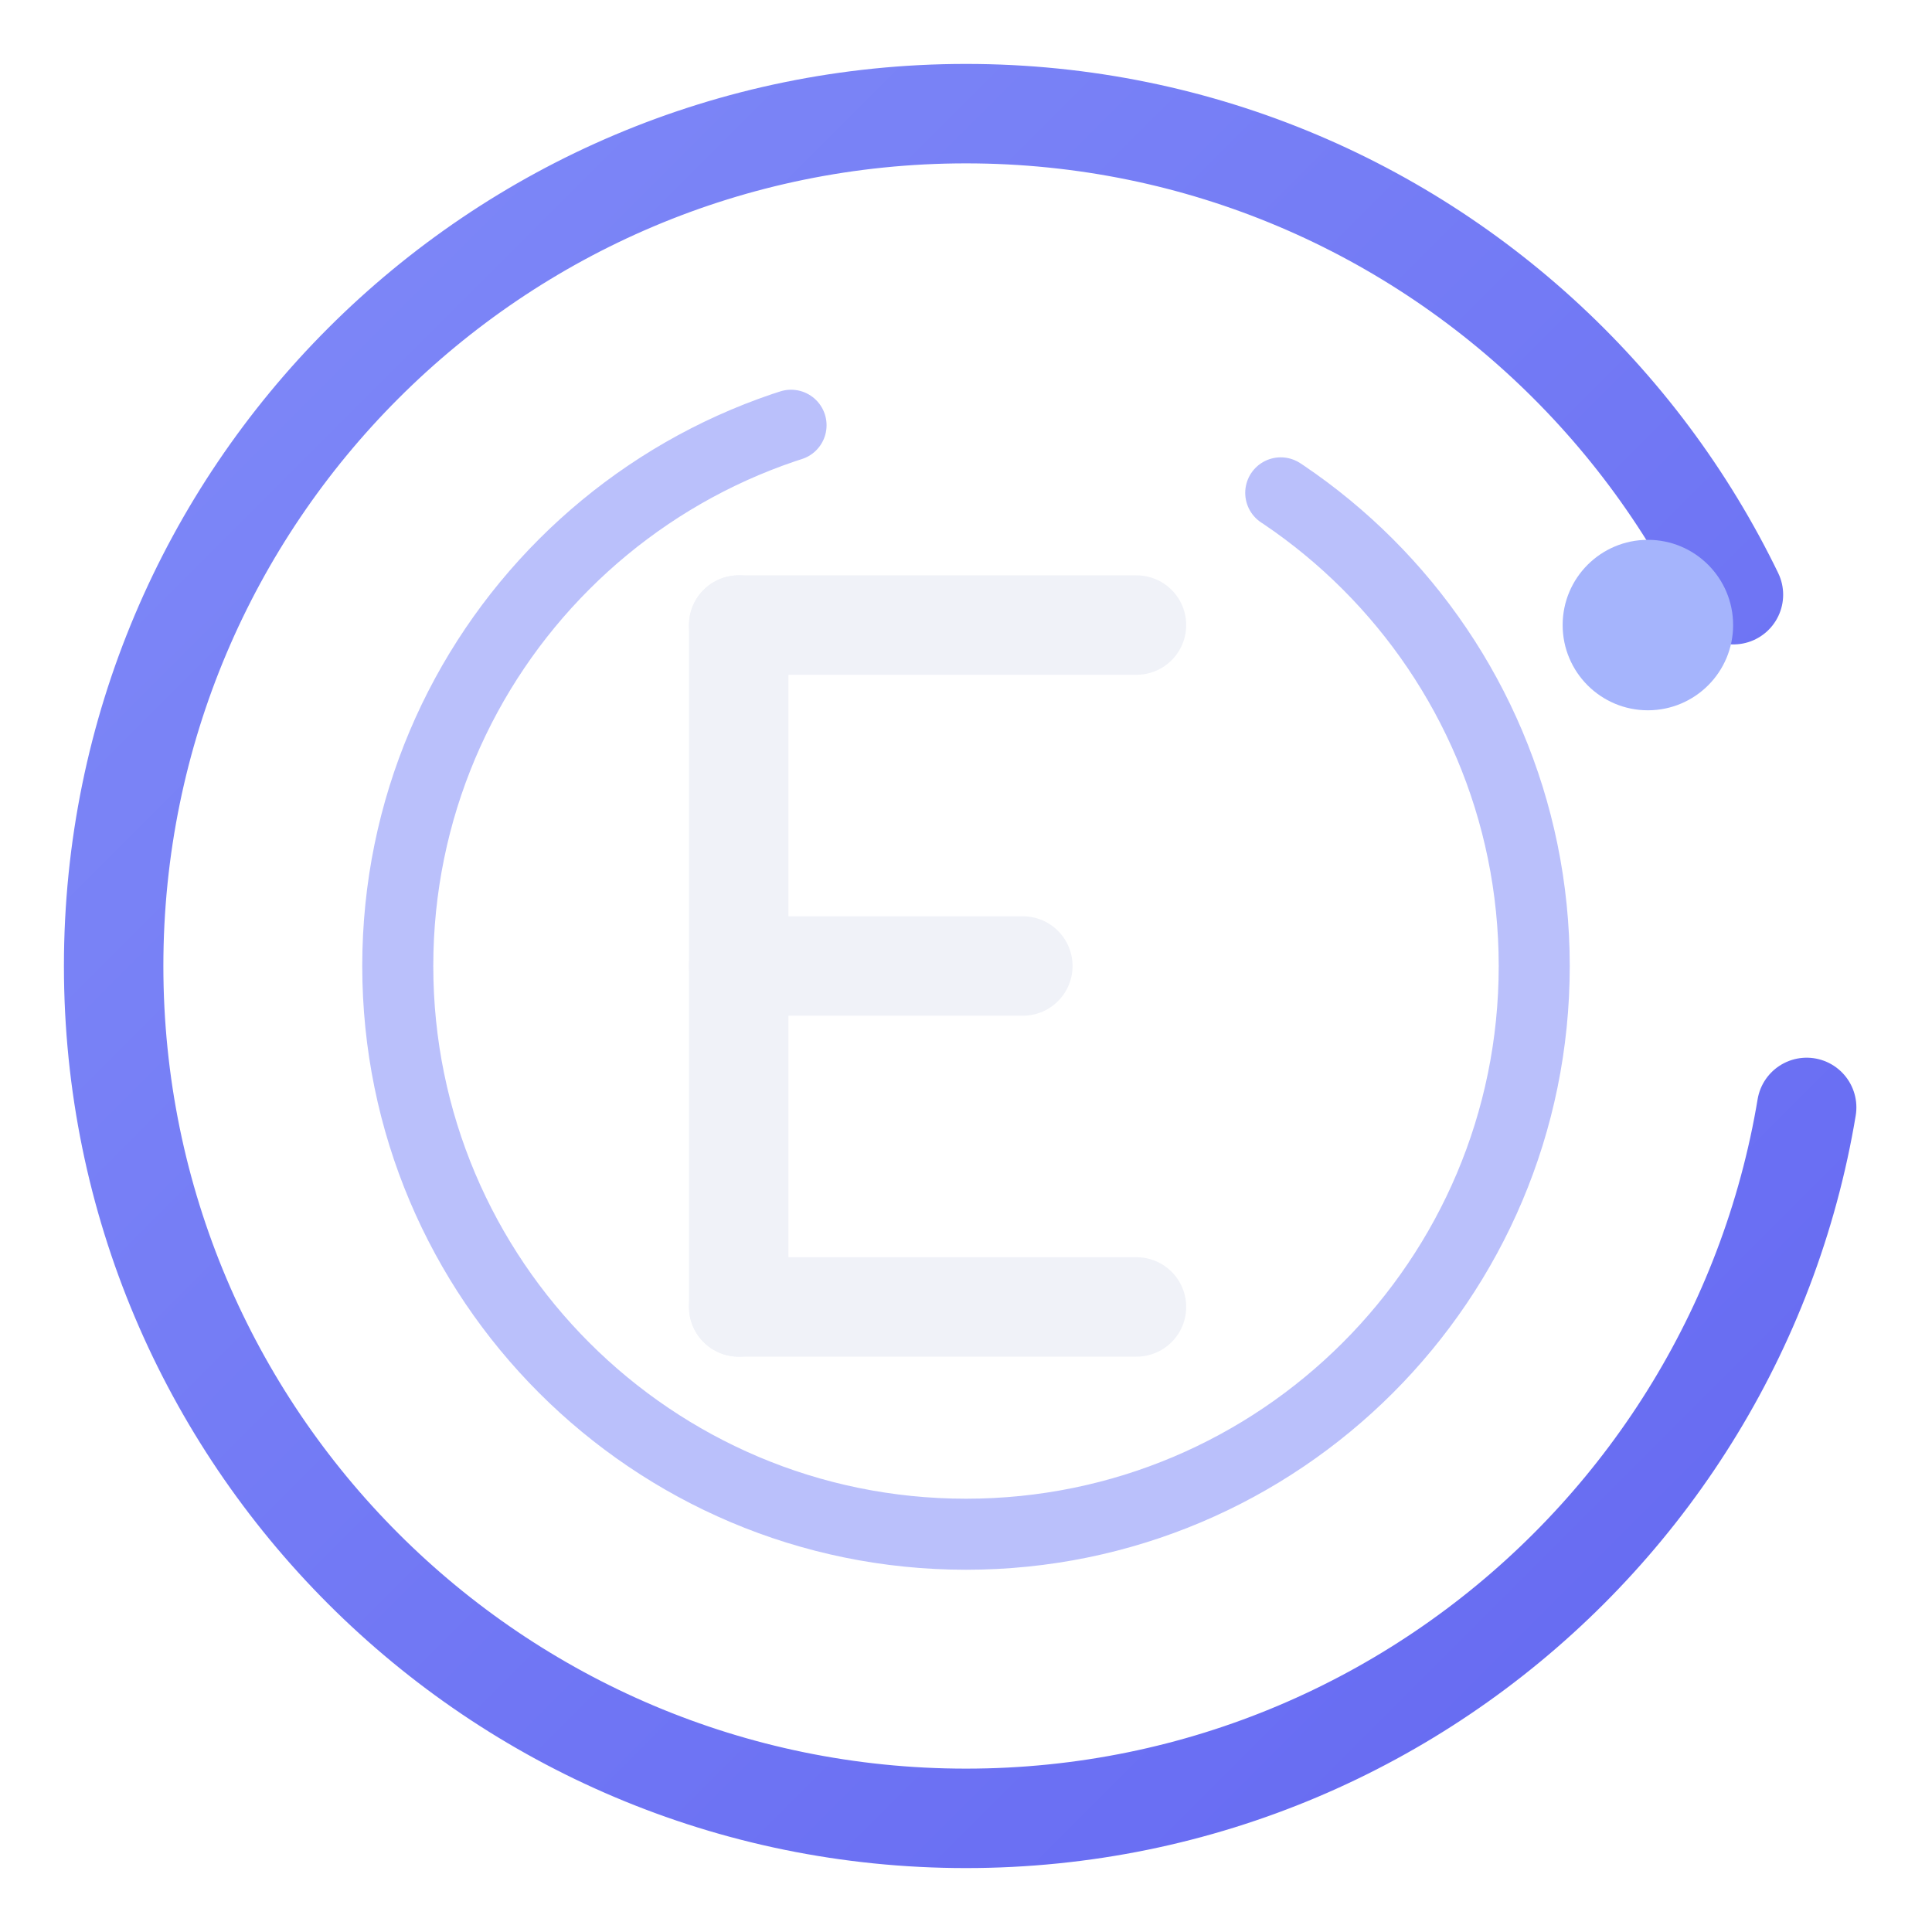
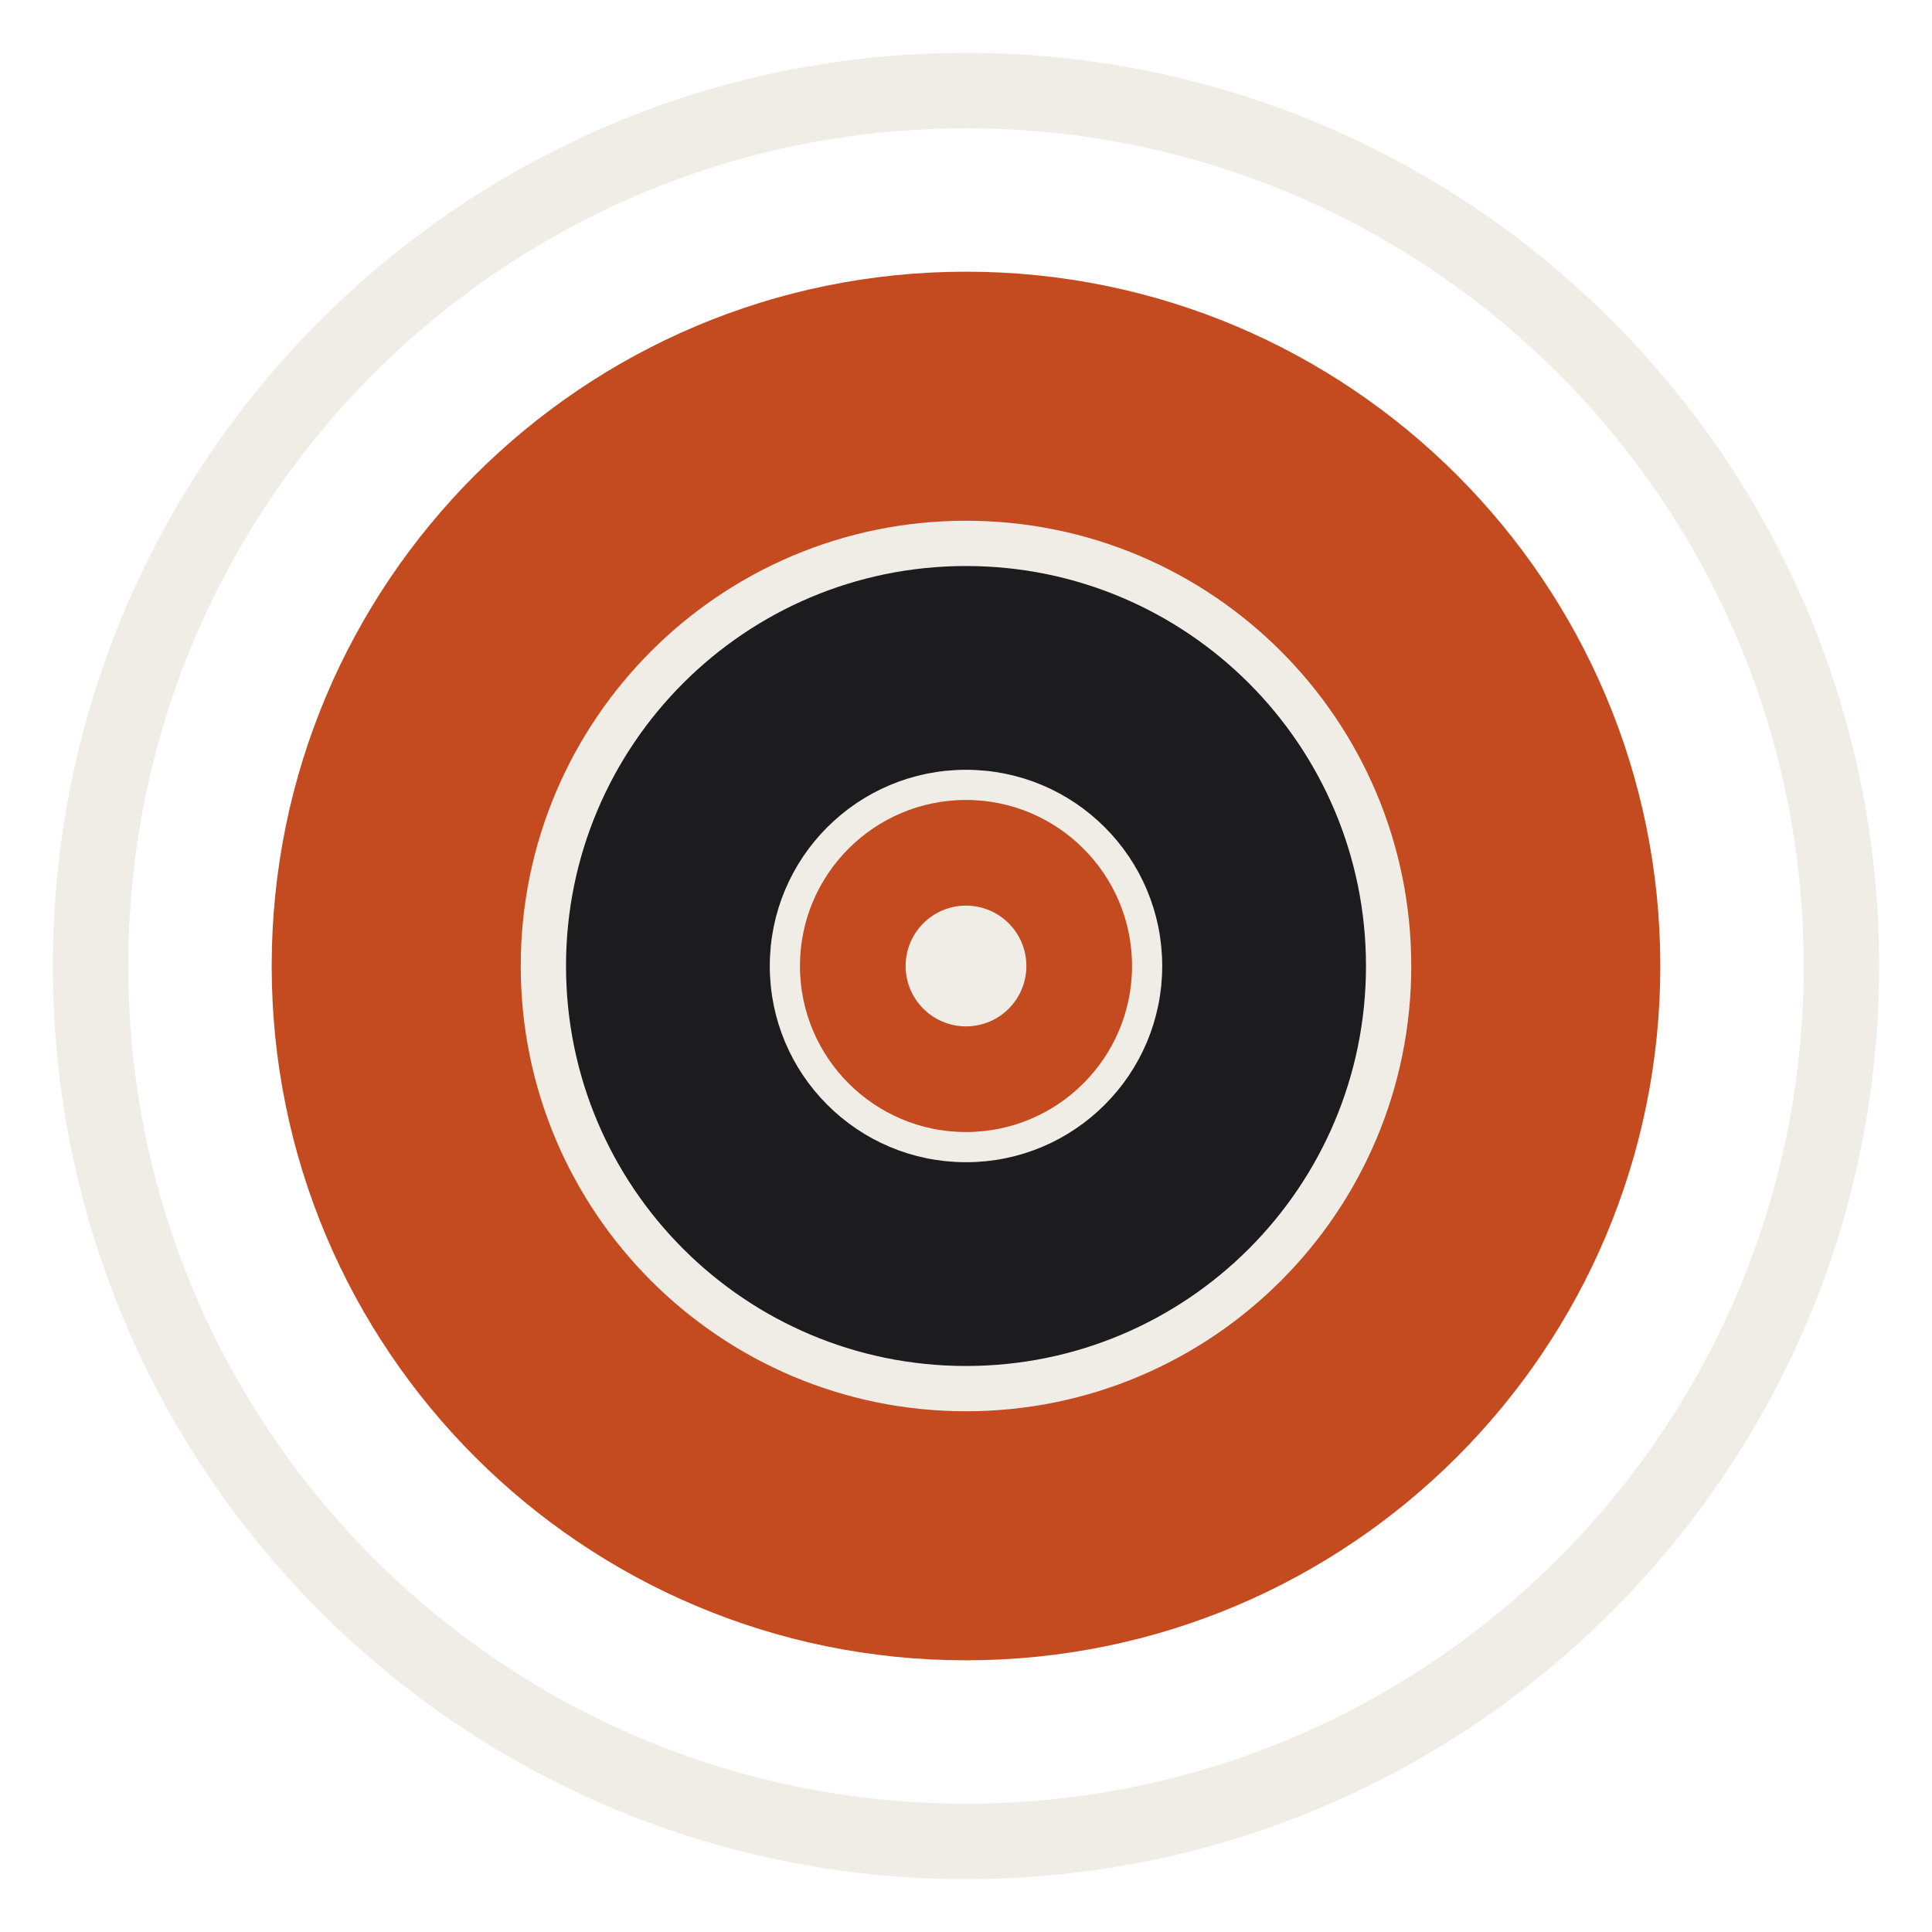
- <svg xmlns="http://www.w3.org/2000/svg" width="68" height="68" viewBox="0 0 68 68" fill="none">
-   <defs>
-     <linearGradient id="ring" x1="0" y1="0" x2="68" y2="68" gradientUnits="userSpaceOnUse">
-       <stop offset="0%" stop-color="#818cf8" />
-       <stop offset="100%" stop-color="#6366f1" />
-     </linearGradient>
-   </defs>
-   <circle cx="34" cy="34" r="30" stroke="url(#ring)" stroke-width="3.5" stroke-linecap="round" stroke-dasharray="170 20" stroke-dashoffset="-5" />
-   <circle cx="34" cy="34" r="20" stroke="#818cf8" stroke-width="2.5" stroke-linecap="round" stroke-dasharray="108 18" stroke-dashoffset="20" opacity="0.55" />
-   <line x1="26" y1="22" x2="40" y2="22" stroke="#f0f2f8" stroke-width="3.5" stroke-linecap="round" />
-   <line x1="26" y1="34" x2="36" y2="34" stroke="#f0f2f8" stroke-width="3.5" stroke-linecap="round" />
-   <line x1="26" y1="46" x2="40" y2="46" stroke="#f0f2f8" stroke-width="3.5" stroke-linecap="round" />
-   <line x1="26" y1="22" x2="26" y2="46" stroke="#f0f2f8" stroke-width="3.5" stroke-linecap="round" />
-   <circle cx="58" cy="22" r="3" fill="#a5b4fc" />
+ <svg xmlns="http://www.w3.org/2000/svg" width="64" height="64" viewBox="0 0 64 64" fill="none">
+   <circle cx="32" cy="32" r="29" stroke="#F0EDE6" stroke-width="2.5" fill="none" />
+   <circle cx="32" cy="32" r="23" fill="#C44A20" />
+   <circle cx="32" cy="32" r="14" stroke="#F0EDE6" stroke-width="1.5" fill="#1C1C1E" />
+   <circle cx="32" cy="32" r="6" fill="#C44A20" stroke="#F0EDE6" stroke-width="1" />
+   <circle cx="32" cy="32" r="2" fill="#F0EDE6" />
</svg>
